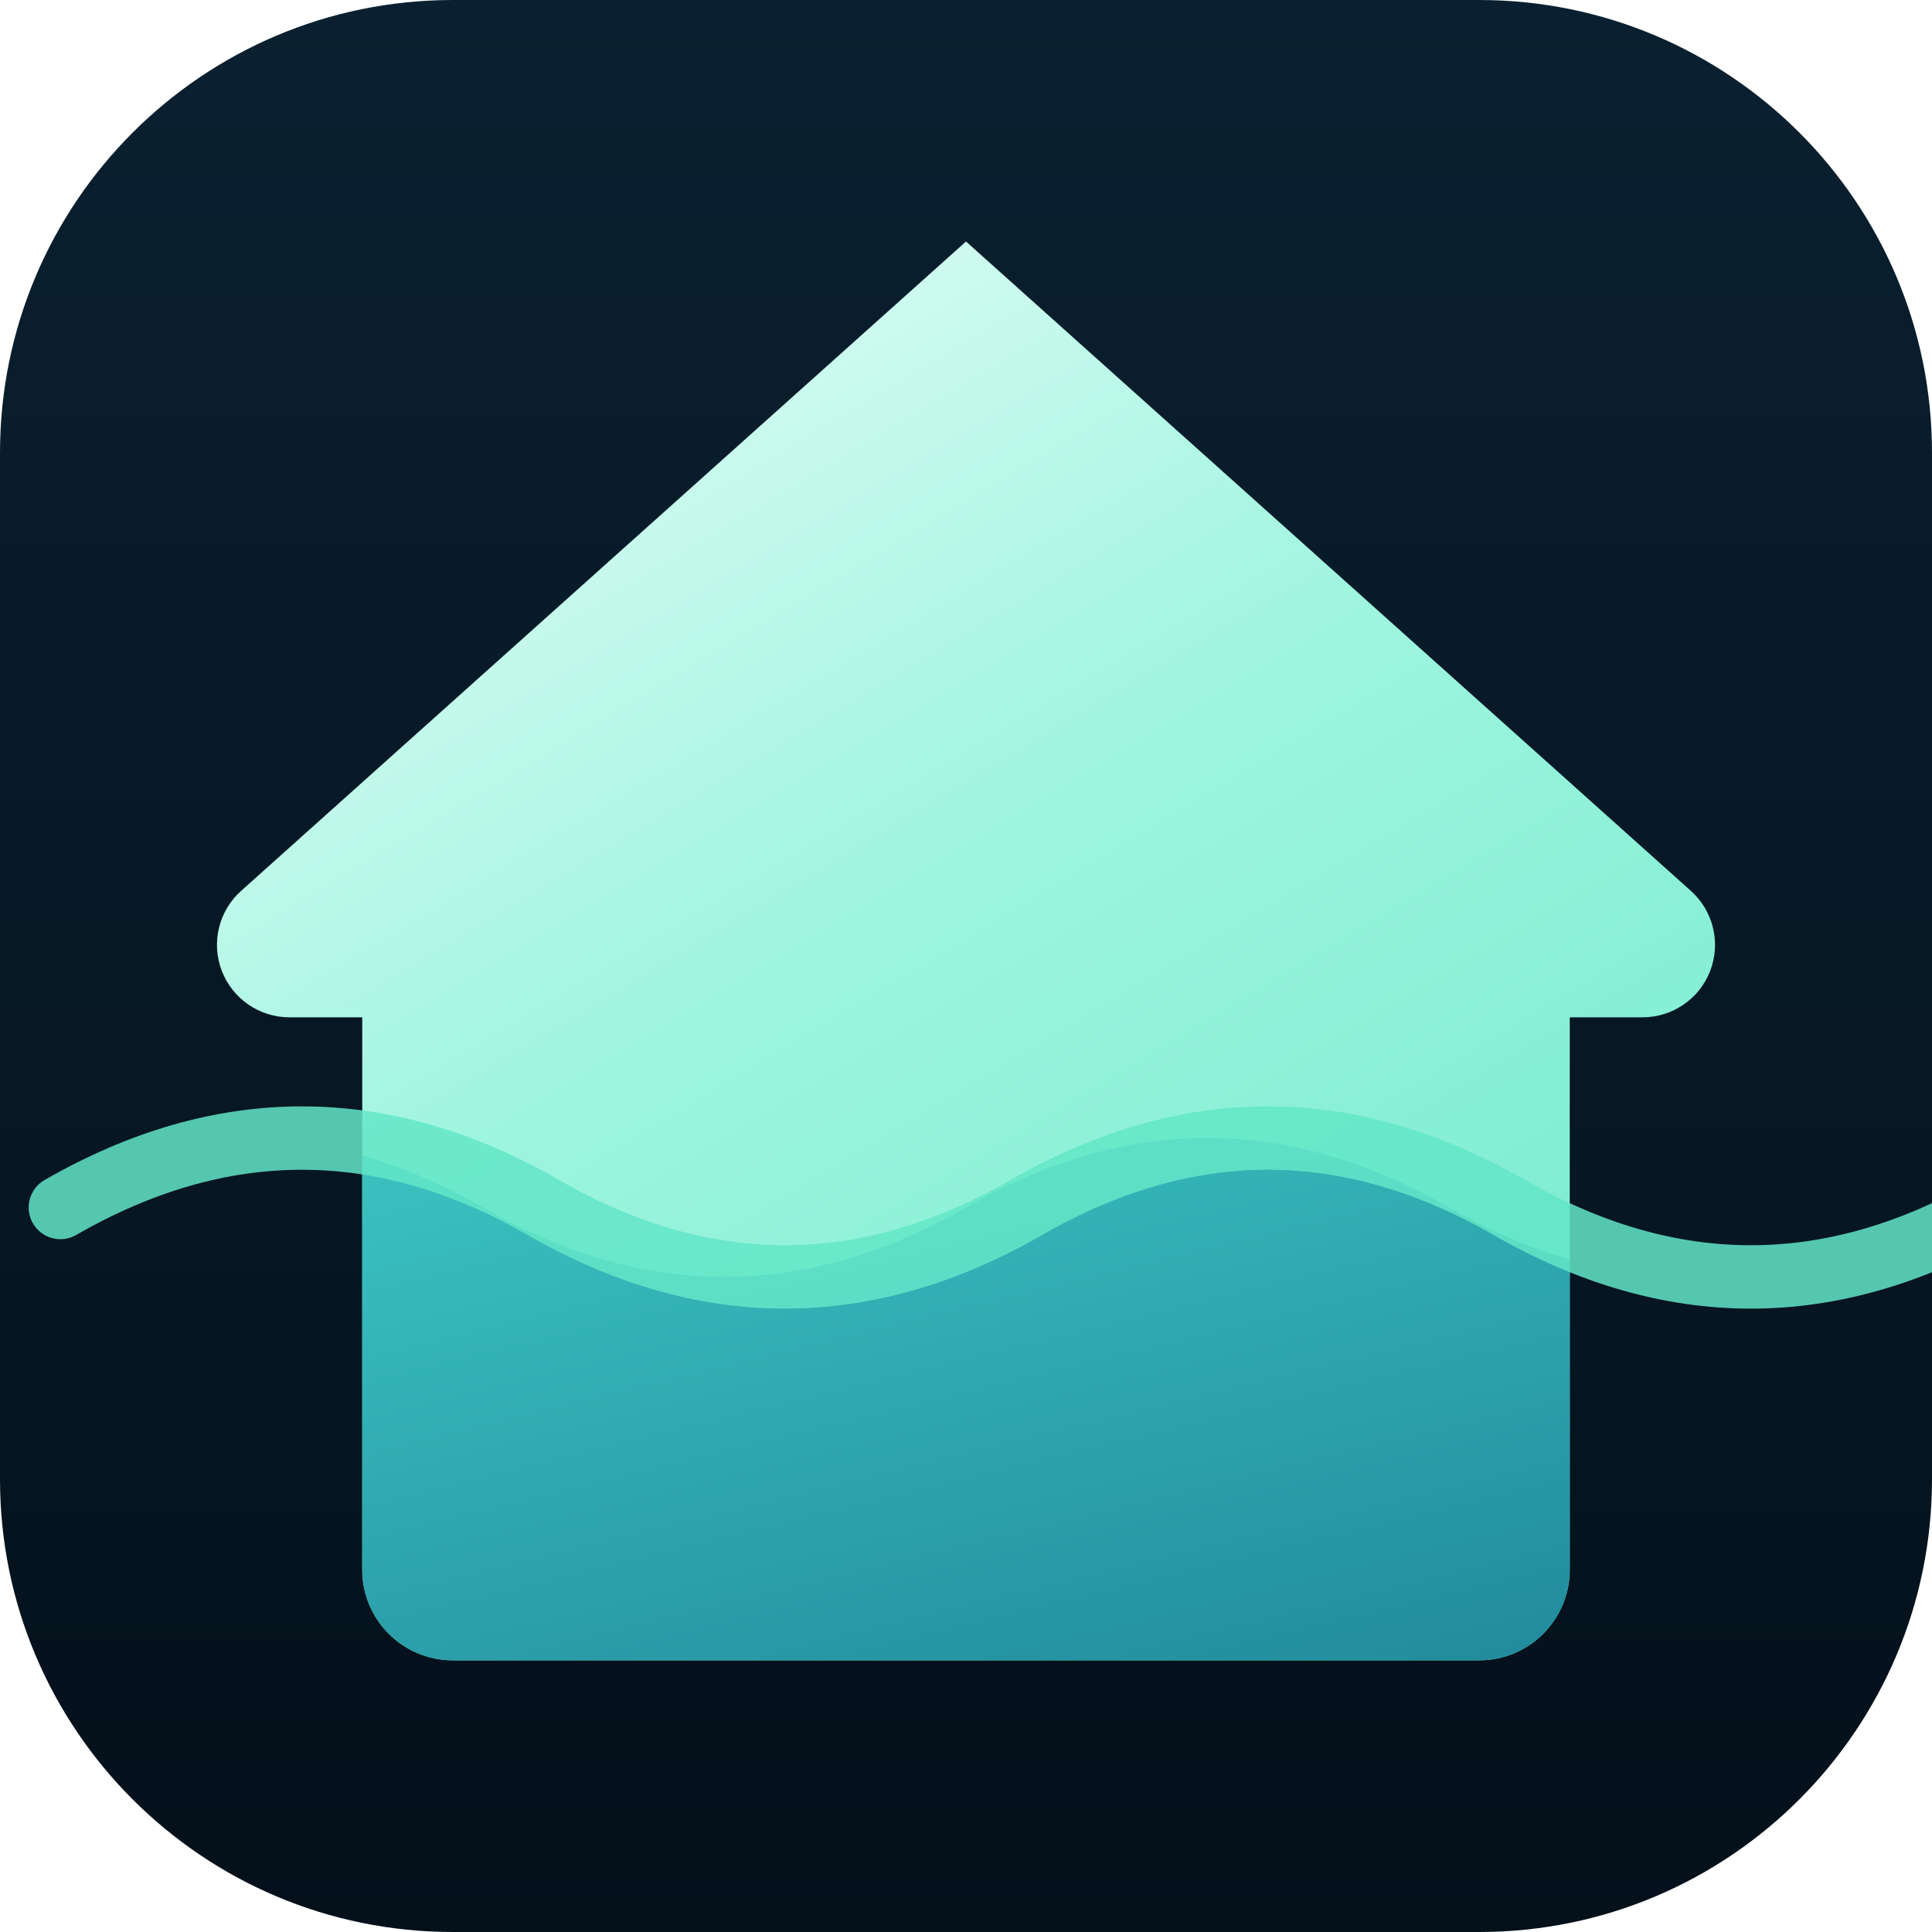
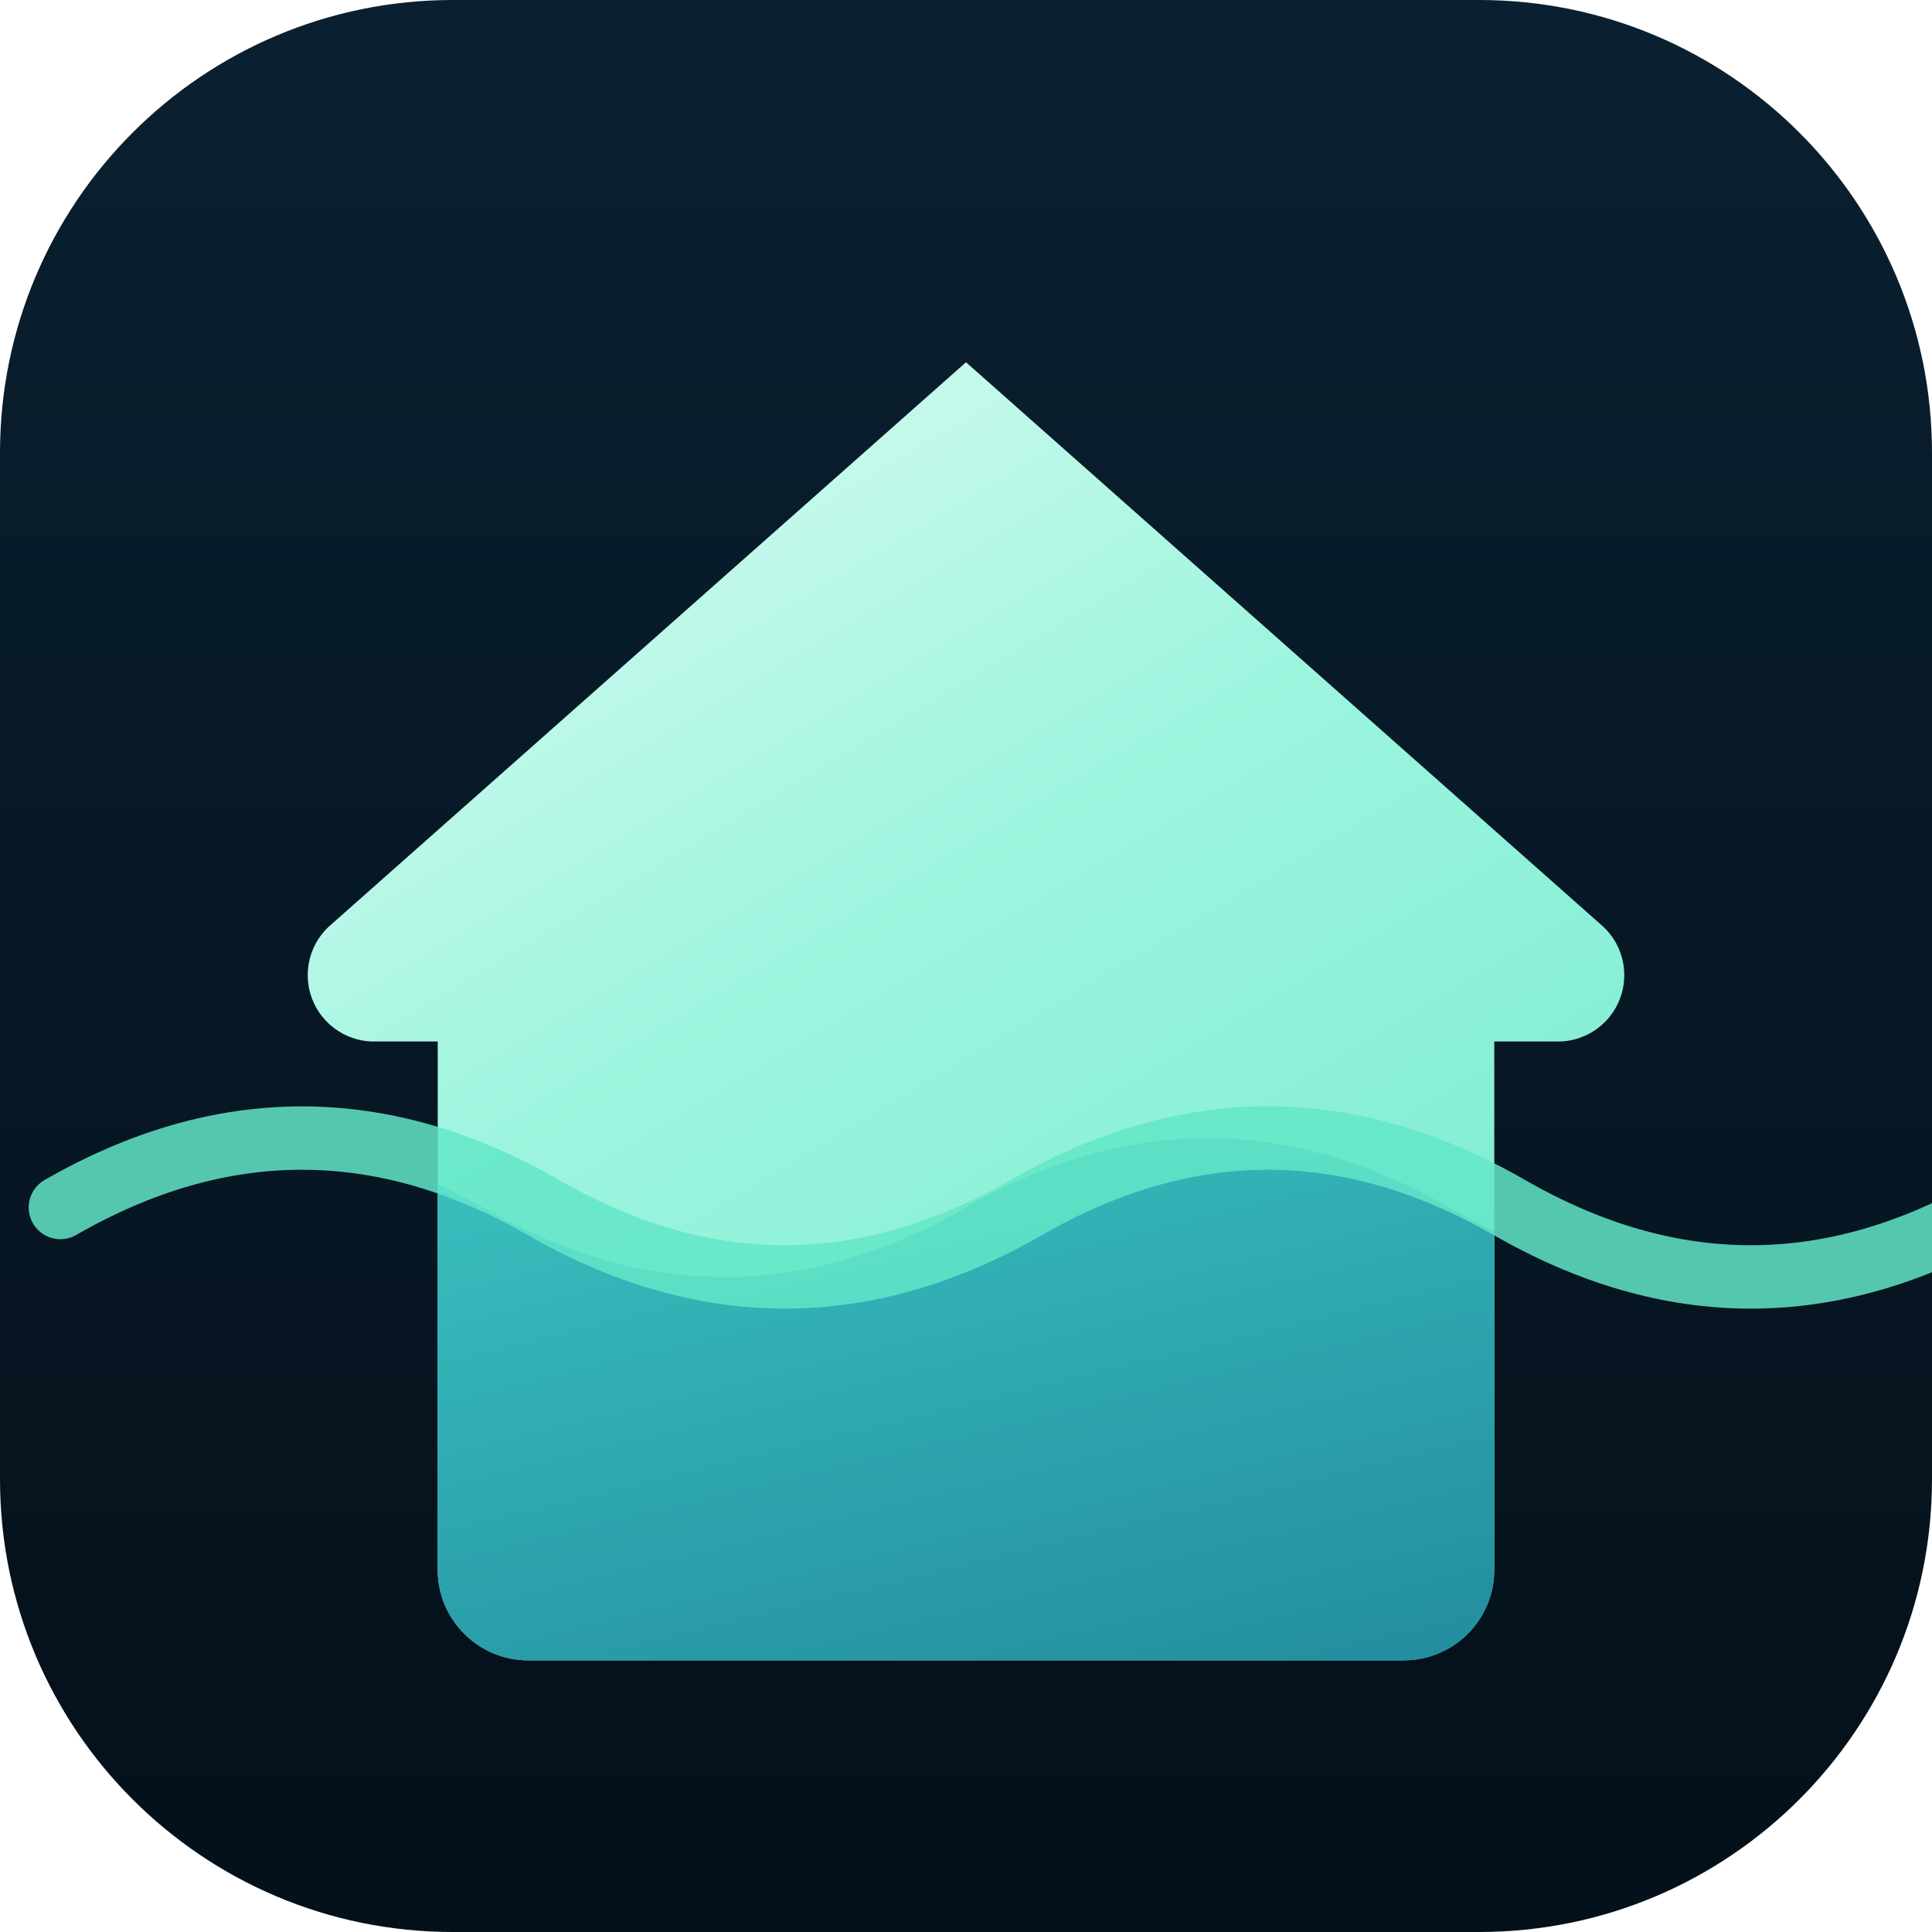
<svg xmlns="http://www.w3.org/2000/svg" viewBox="0 0 64 64" role="img" aria-label="Gharbaar">
  <defs>
    <linearGradient id="ground" x1="0" y1="0" x2="0" y2="1">
      <stop offset="0" stop-color="#0a2030" />
      <stop offset="1" stop-color="#04101a" />
    </linearGradient>
    <linearGradient id="dry" x1="0.2" y1="0" x2="0.8" y2="1">
      <stop offset="0" stop-color="#ffffff" />
      <stop offset="0.45" stop-color="#9ff5df" />
      <stop offset="1" stop-color="#63e6c8" />
    </linearGradient>
    <linearGradient id="wet" x1="0" y1="0" x2="0.6" y2="1">
      <stop offset="0" stop-color="#3ec9c4" />
      <stop offset="1" stop-color="#1c7f96" />
    </linearGradient>
    <clipPath id="house">
-       <path d="M32 8 L56 29.5 a2.4 2.4 0 0 1 -1.6 4.2 L52 33.7 L52 52 a3 3 0 0 1 -3 3 L15 55 a3 3 0 0 1 -3 -3 L12 33.7 L9.6 33.7 a2.4 2.4 0 0 1 -1.6 -4.2 Z" />
+       <path d="M32 12 L53 30.6 a2.2 2.2 0 0 1 -1.5 3.9 L49.5 34.5 L49.5 52 a3 3 0 0 1 -3 3 L17.5 55 a3 3 0 0 1 -3 -3 L14.5 34.5 L12.5 34.5 a2.2 2.2 0 0 1 -1.5 -3.9 Z" />
    </clipPath>
  </defs>
  <rect width="64" height="64" rx="15" fill="url(#ground)" />
  <g clip-path="url(#house)">
    <rect x="0" y="0" width="64" height="64" fill="url(#dry)" />
    <path d="M0 40 q 8 -4.6 16 0 t 16 0 t 16 0 t 16 0 L64 64 L0 64 Z" fill="url(#wet)" />
  </g>
  <path d="M2 40 q 8 -4.6 16 0 t 16 0 t 16 0 t 16 0" fill="none" stroke="#63e6c8" stroke-width="2.1" stroke-linecap="round" opacity="0.85" />
</svg>
